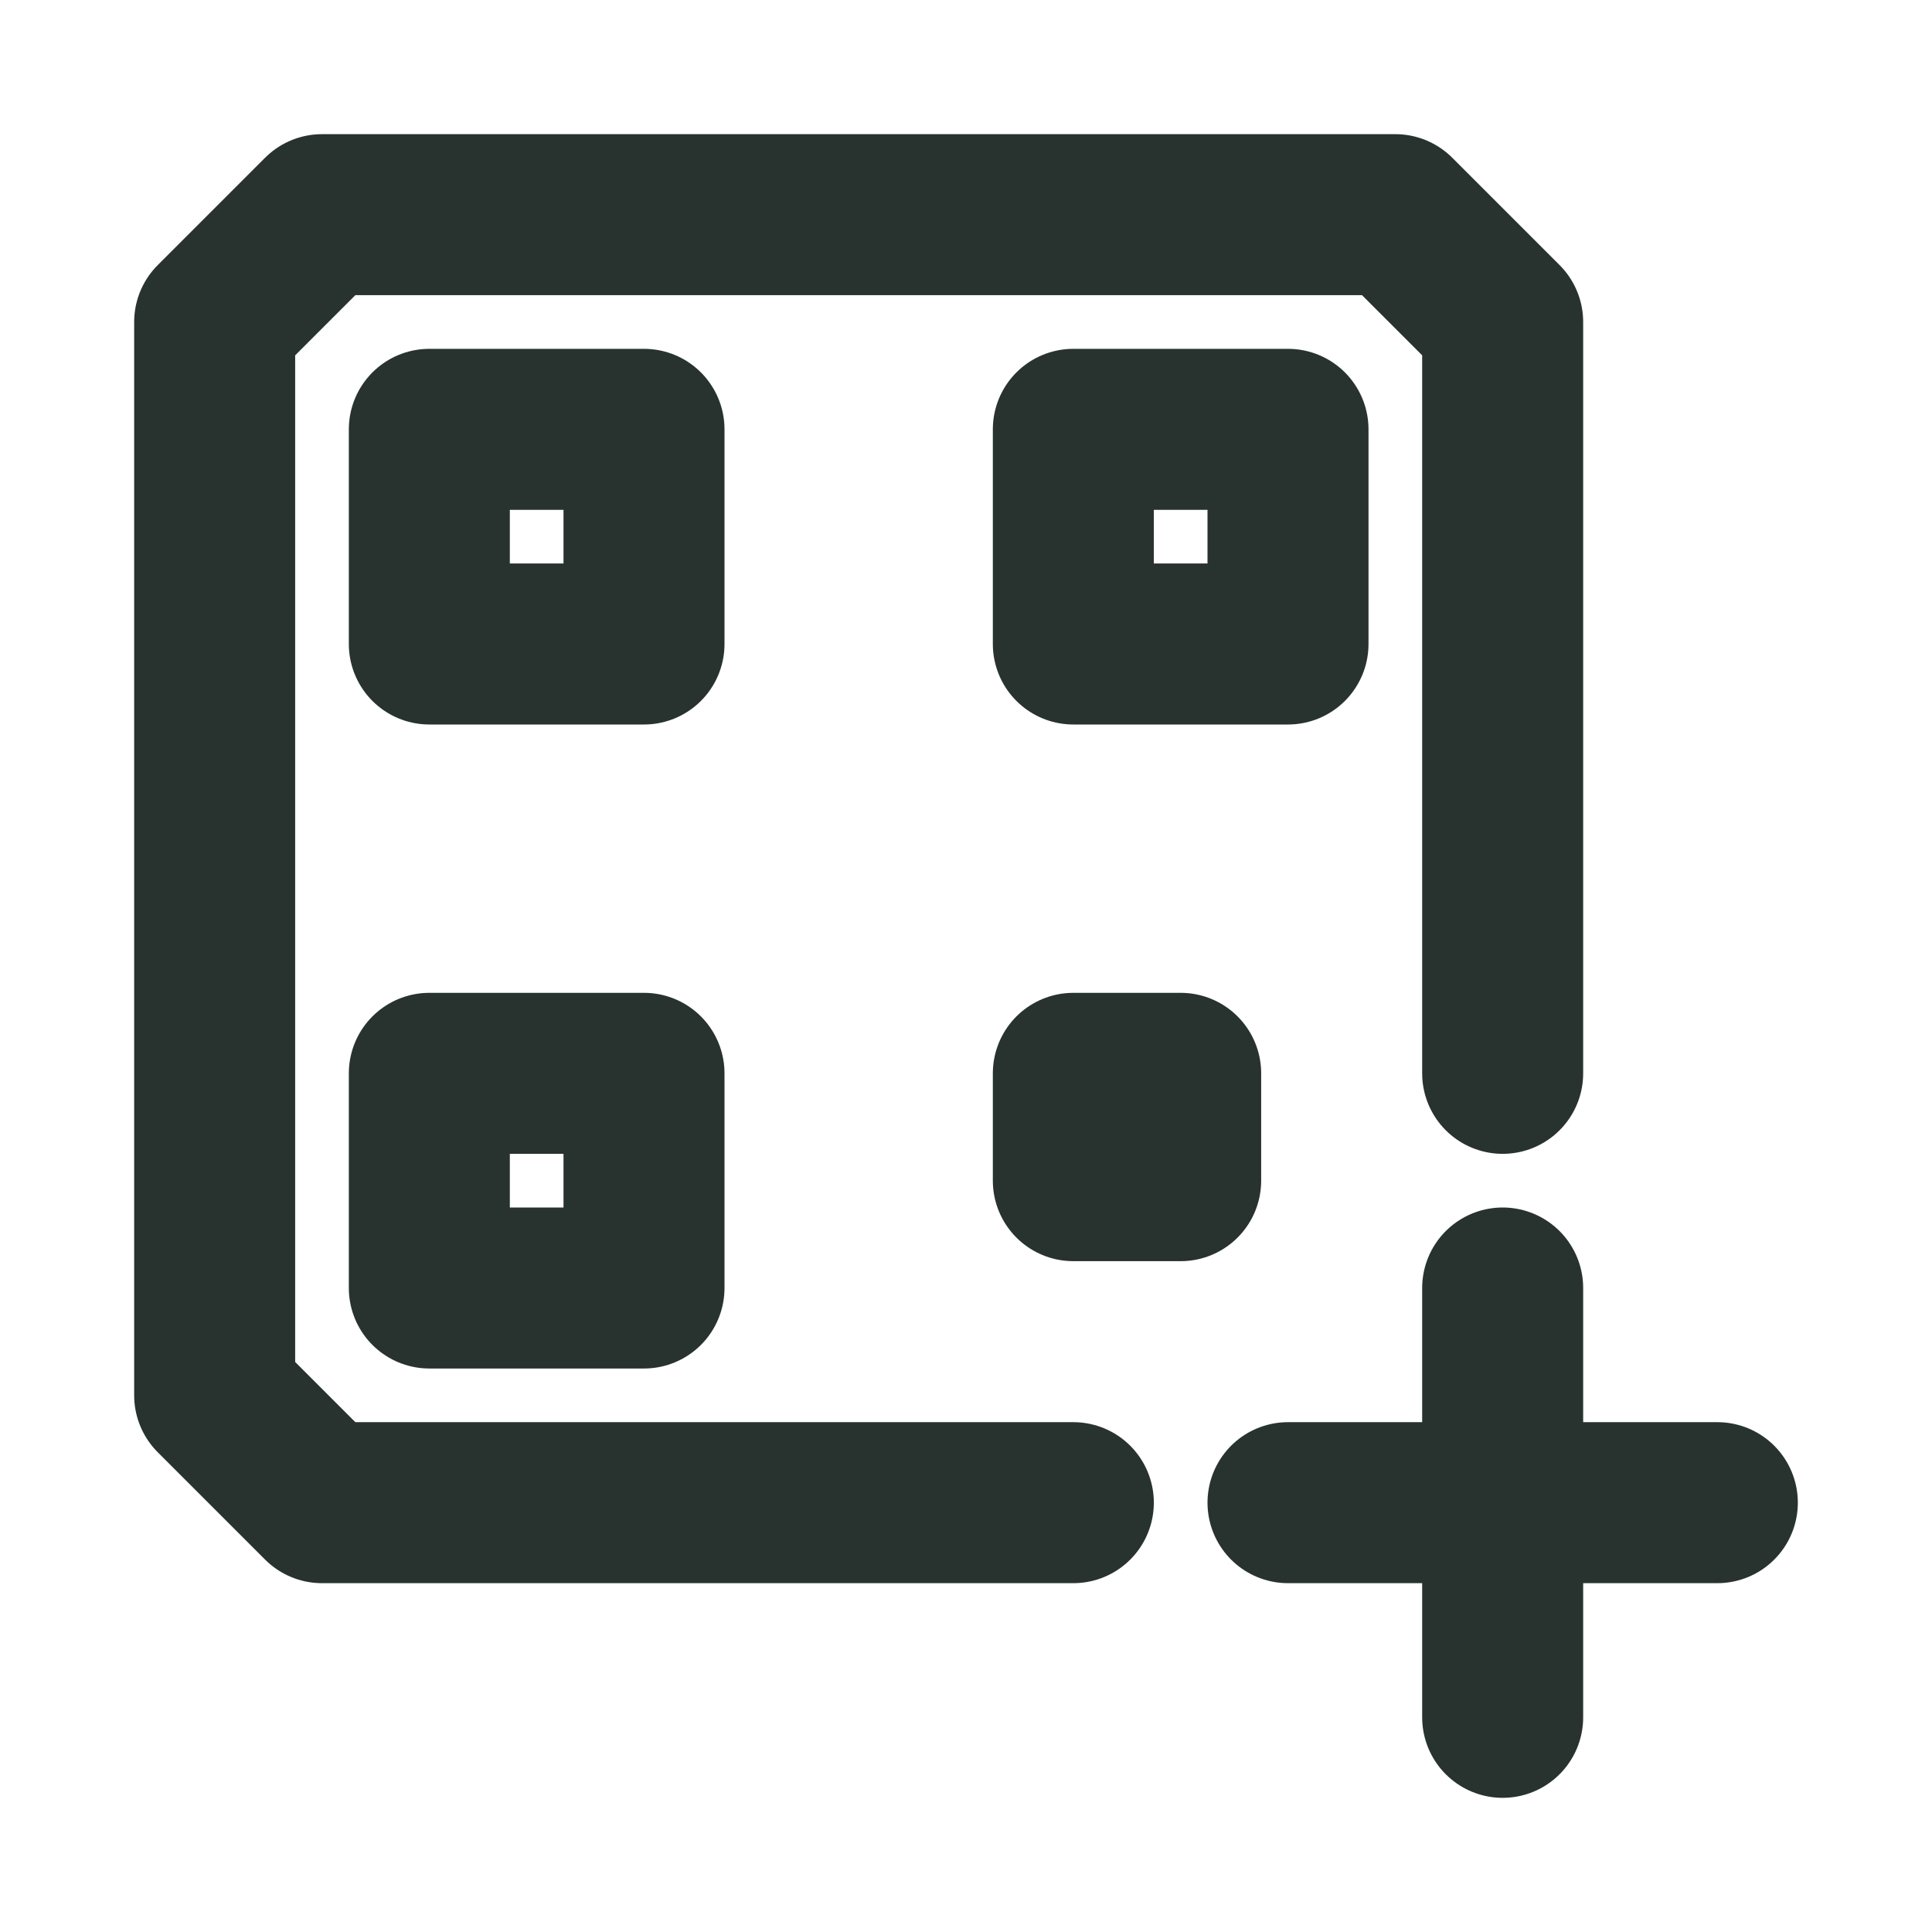
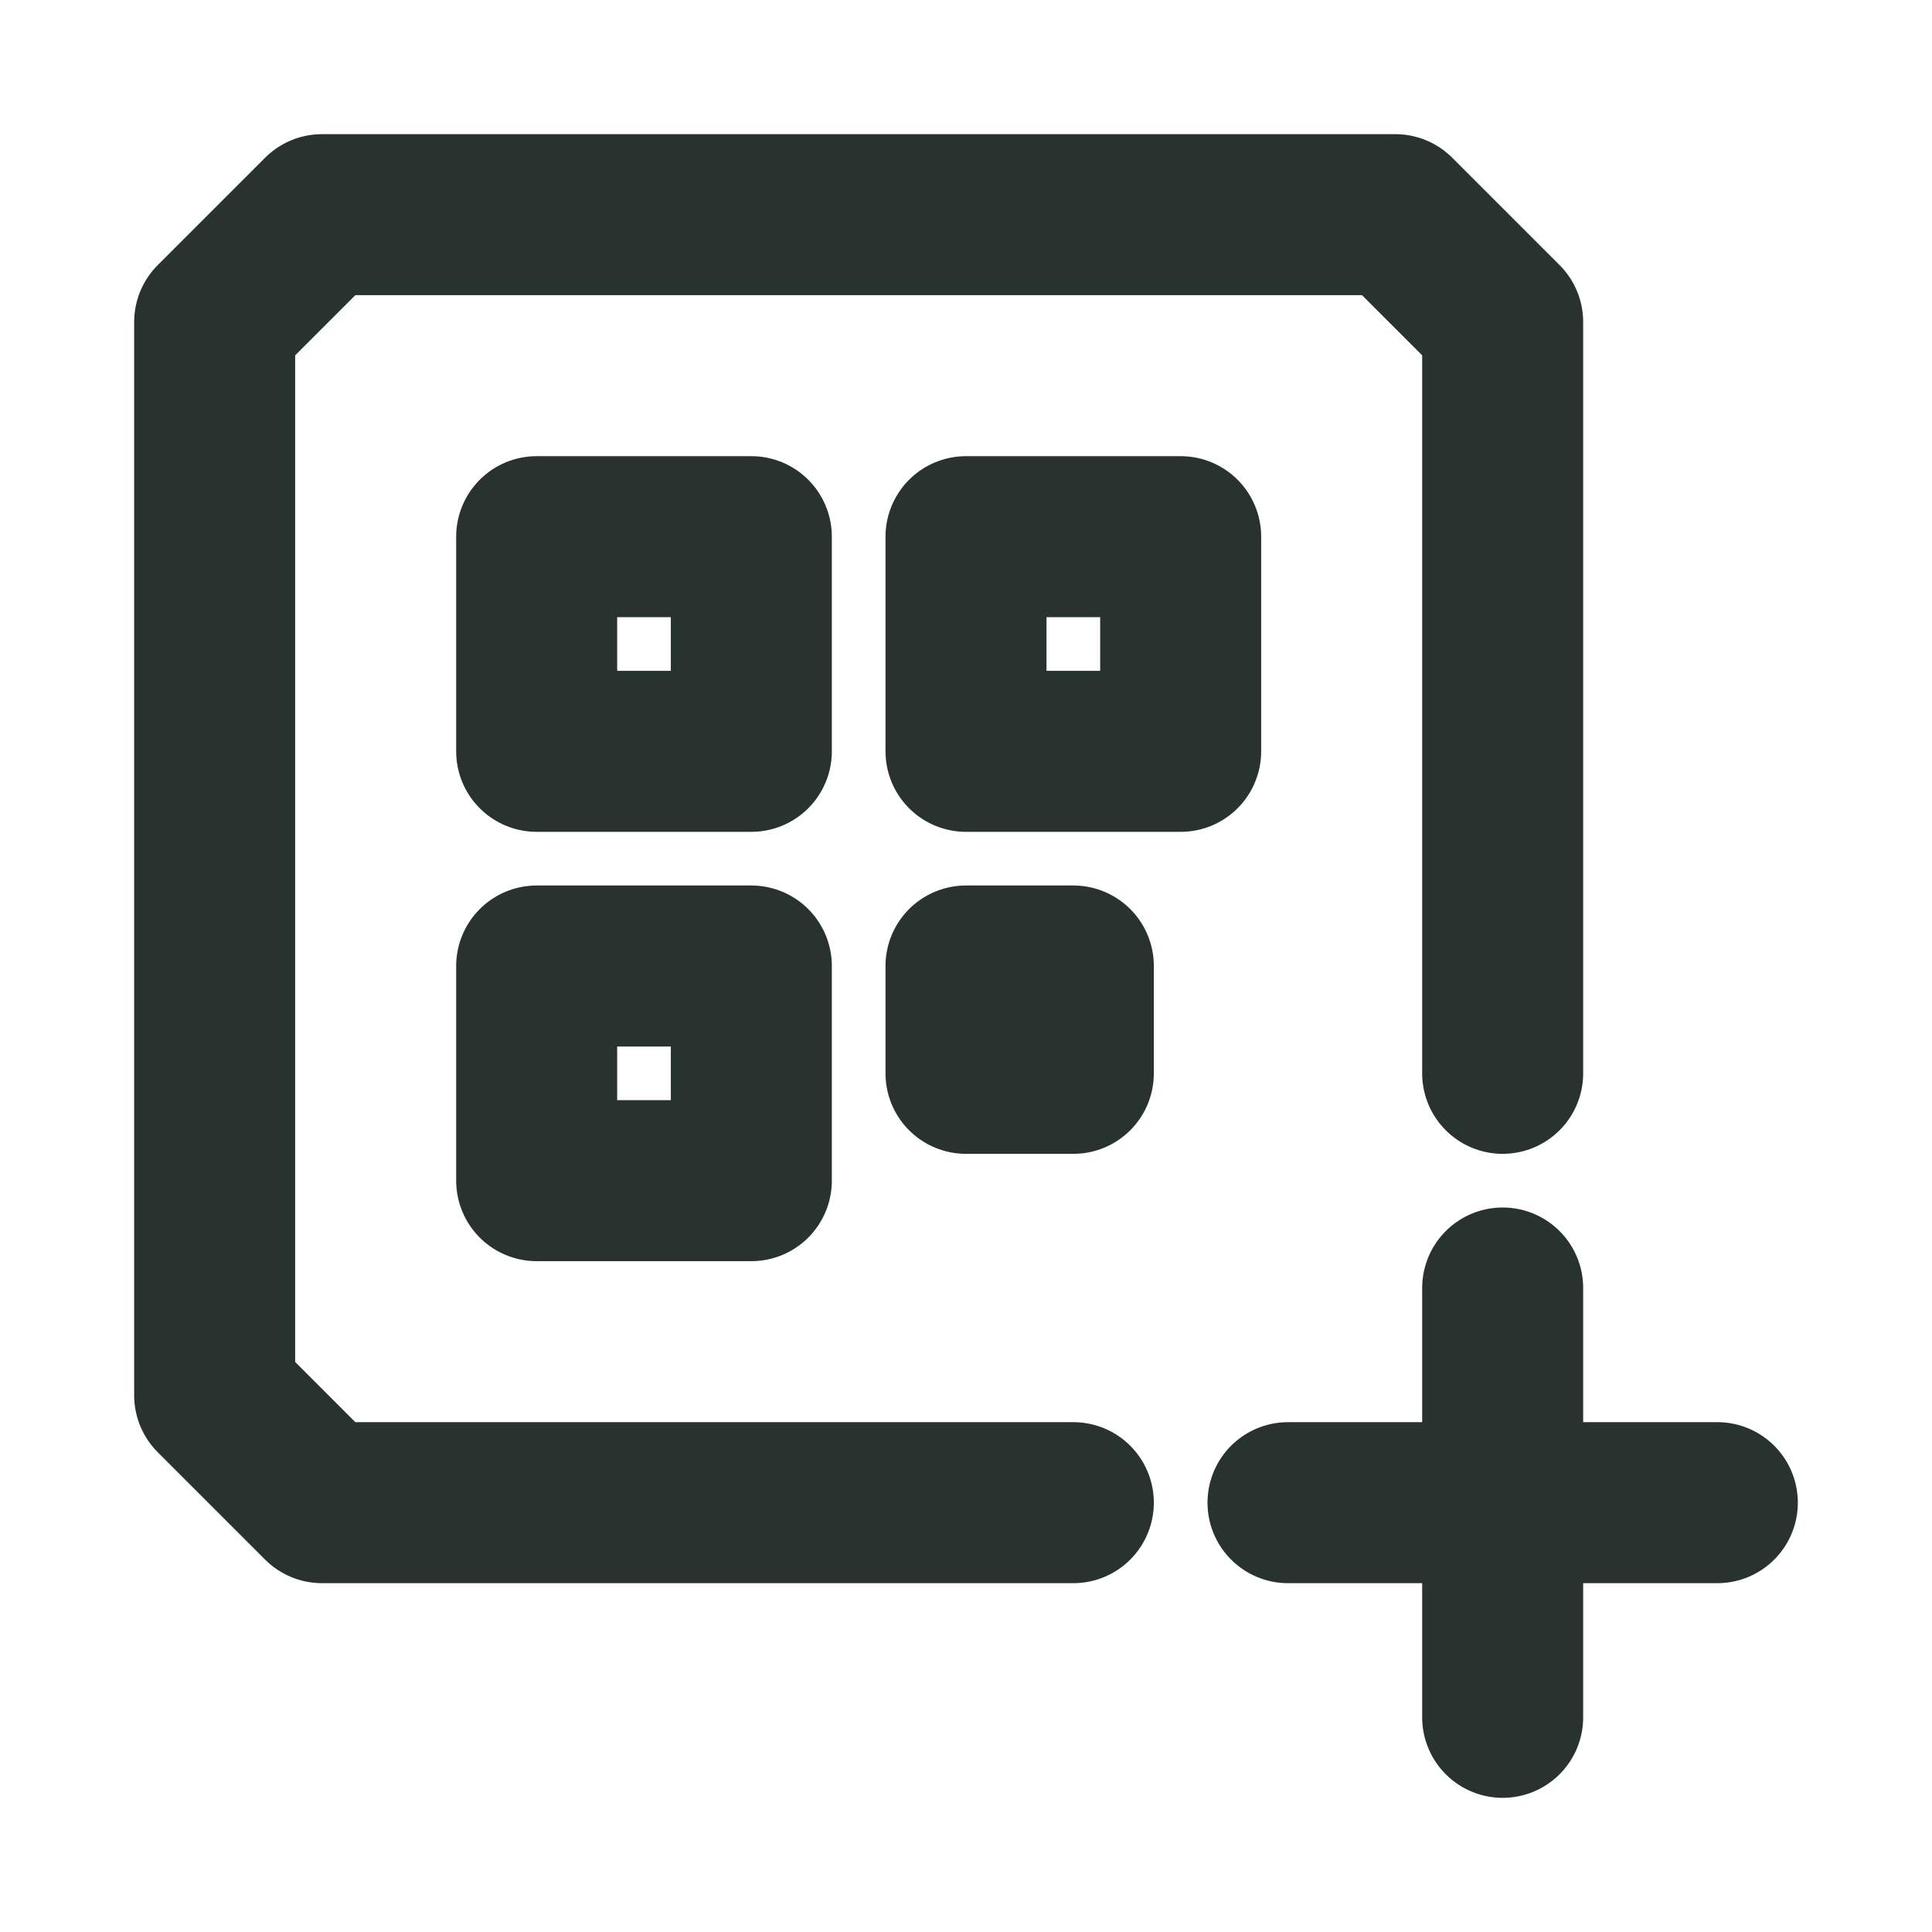
<svg xmlns="http://www.w3.org/2000/svg" width="360px" height="360px" viewBox="0 0 360 360" version="1.2">
-   <g id="surface77591">
+   <g id="surface133735">
+     <path style="fill:none;stroke-width:30;stroke-linecap:round;stroke-linejoin:round;stroke:rgb(15.686%,20%,18.824%);stroke-opacity:1;stroke-miterlimit:10;" d="M 280 320 L 280 240 " />
    <path style="fill:none;stroke-width:30;stroke-linecap:round;stroke-linejoin:round;stroke:rgb(15.686%,20%,18.824%);stroke-opacity:1;stroke-miterlimit:10;" d="M 240 280 L 320 280 " />
-     <path style="fill:none;stroke-width:30;stroke-linecap:round;stroke-linejoin:round;stroke:rgb(15.686%,20%,18.824%);stroke-opacity:1;stroke-miterlimit:10;" d="M 280 320 L 280 240 " />
    <path style="fill:none;stroke-width:30;stroke-linecap:round;stroke-linejoin:round;stroke:rgb(15.686%,20%,18.824%);stroke-opacity:1;stroke-miterlimit:10;" d="M 200 280 L 60 280 L 40 260 L 40 60 L 60 40 L 260 40 L 280 60 L 280 200 " />
-     <path style="fill:none;stroke-width:30;stroke-linecap:round;stroke-linejoin:round;stroke:rgb(15.686%,20%,18.824%);stroke-opacity:1;stroke-miterlimit:10;" d="M 80 80 L 120 80 L 120 120 L 80 120 L 80 80 " />
-     <path style="fill:none;stroke-width:30;stroke-linecap:round;stroke-linejoin:round;stroke:rgb(15.686%,20%,18.824%);stroke-opacity:1;stroke-miterlimit:10;" d="M 200 80 L 240 80 L 240 120 L 200 120 L 200 80 " />
-     <path style="fill:none;stroke-width:30;stroke-linecap:round;stroke-linejoin:round;stroke:rgb(15.686%,20%,18.824%);stroke-opacity:1;stroke-miterlimit:10;" d="M 80 240 L 80 200 L 120 200 L 120 240 L 80 240 " />
-     <path style="fill:none;stroke-width:30;stroke-linecap:round;stroke-linejoin:round;stroke:rgb(15.686%,20%,18.824%);stroke-opacity:1;stroke-miterlimit:10;" d="M 200 200 L 200 220 L 220 220 L 220 200 L 200 200 " />
+     <path style="fill:none;stroke-width:30;stroke-linecap:round;stroke-linejoin:round;stroke:rgb(15.686%,20%,18.824%);stroke-opacity:1;stroke-miterlimit:10;" d="M 100 100 L 140 100 L 140 140 L 100 140 L 100 100 " />
+     <path style="fill:none;stroke-width:30;stroke-linecap:round;stroke-linejoin:round;stroke:rgb(15.686%,20%,18.824%);stroke-opacity:1;stroke-miterlimit:10;" d="M 180 100 L 220 100 L 220 140 L 180 140 L 180 100 " />
+     <path style="fill:none;stroke-width:30;stroke-linecap:round;stroke-linejoin:round;stroke:rgb(15.686%,20%,18.824%);stroke-opacity:1;stroke-miterlimit:10;" d="M 100 180 L 140 180 L 140 220 L 100 220 L 100 180 " />
+     <path style="fill:none;stroke-width:30;stroke-linecap:round;stroke-linejoin:round;stroke:rgb(15.686%,20%,18.824%);stroke-opacity:1;stroke-miterlimit:10;" d="M 180 180 L 180 200 L 200 200 L 200 180 L 180 180 " />
  </g>
</svg>
